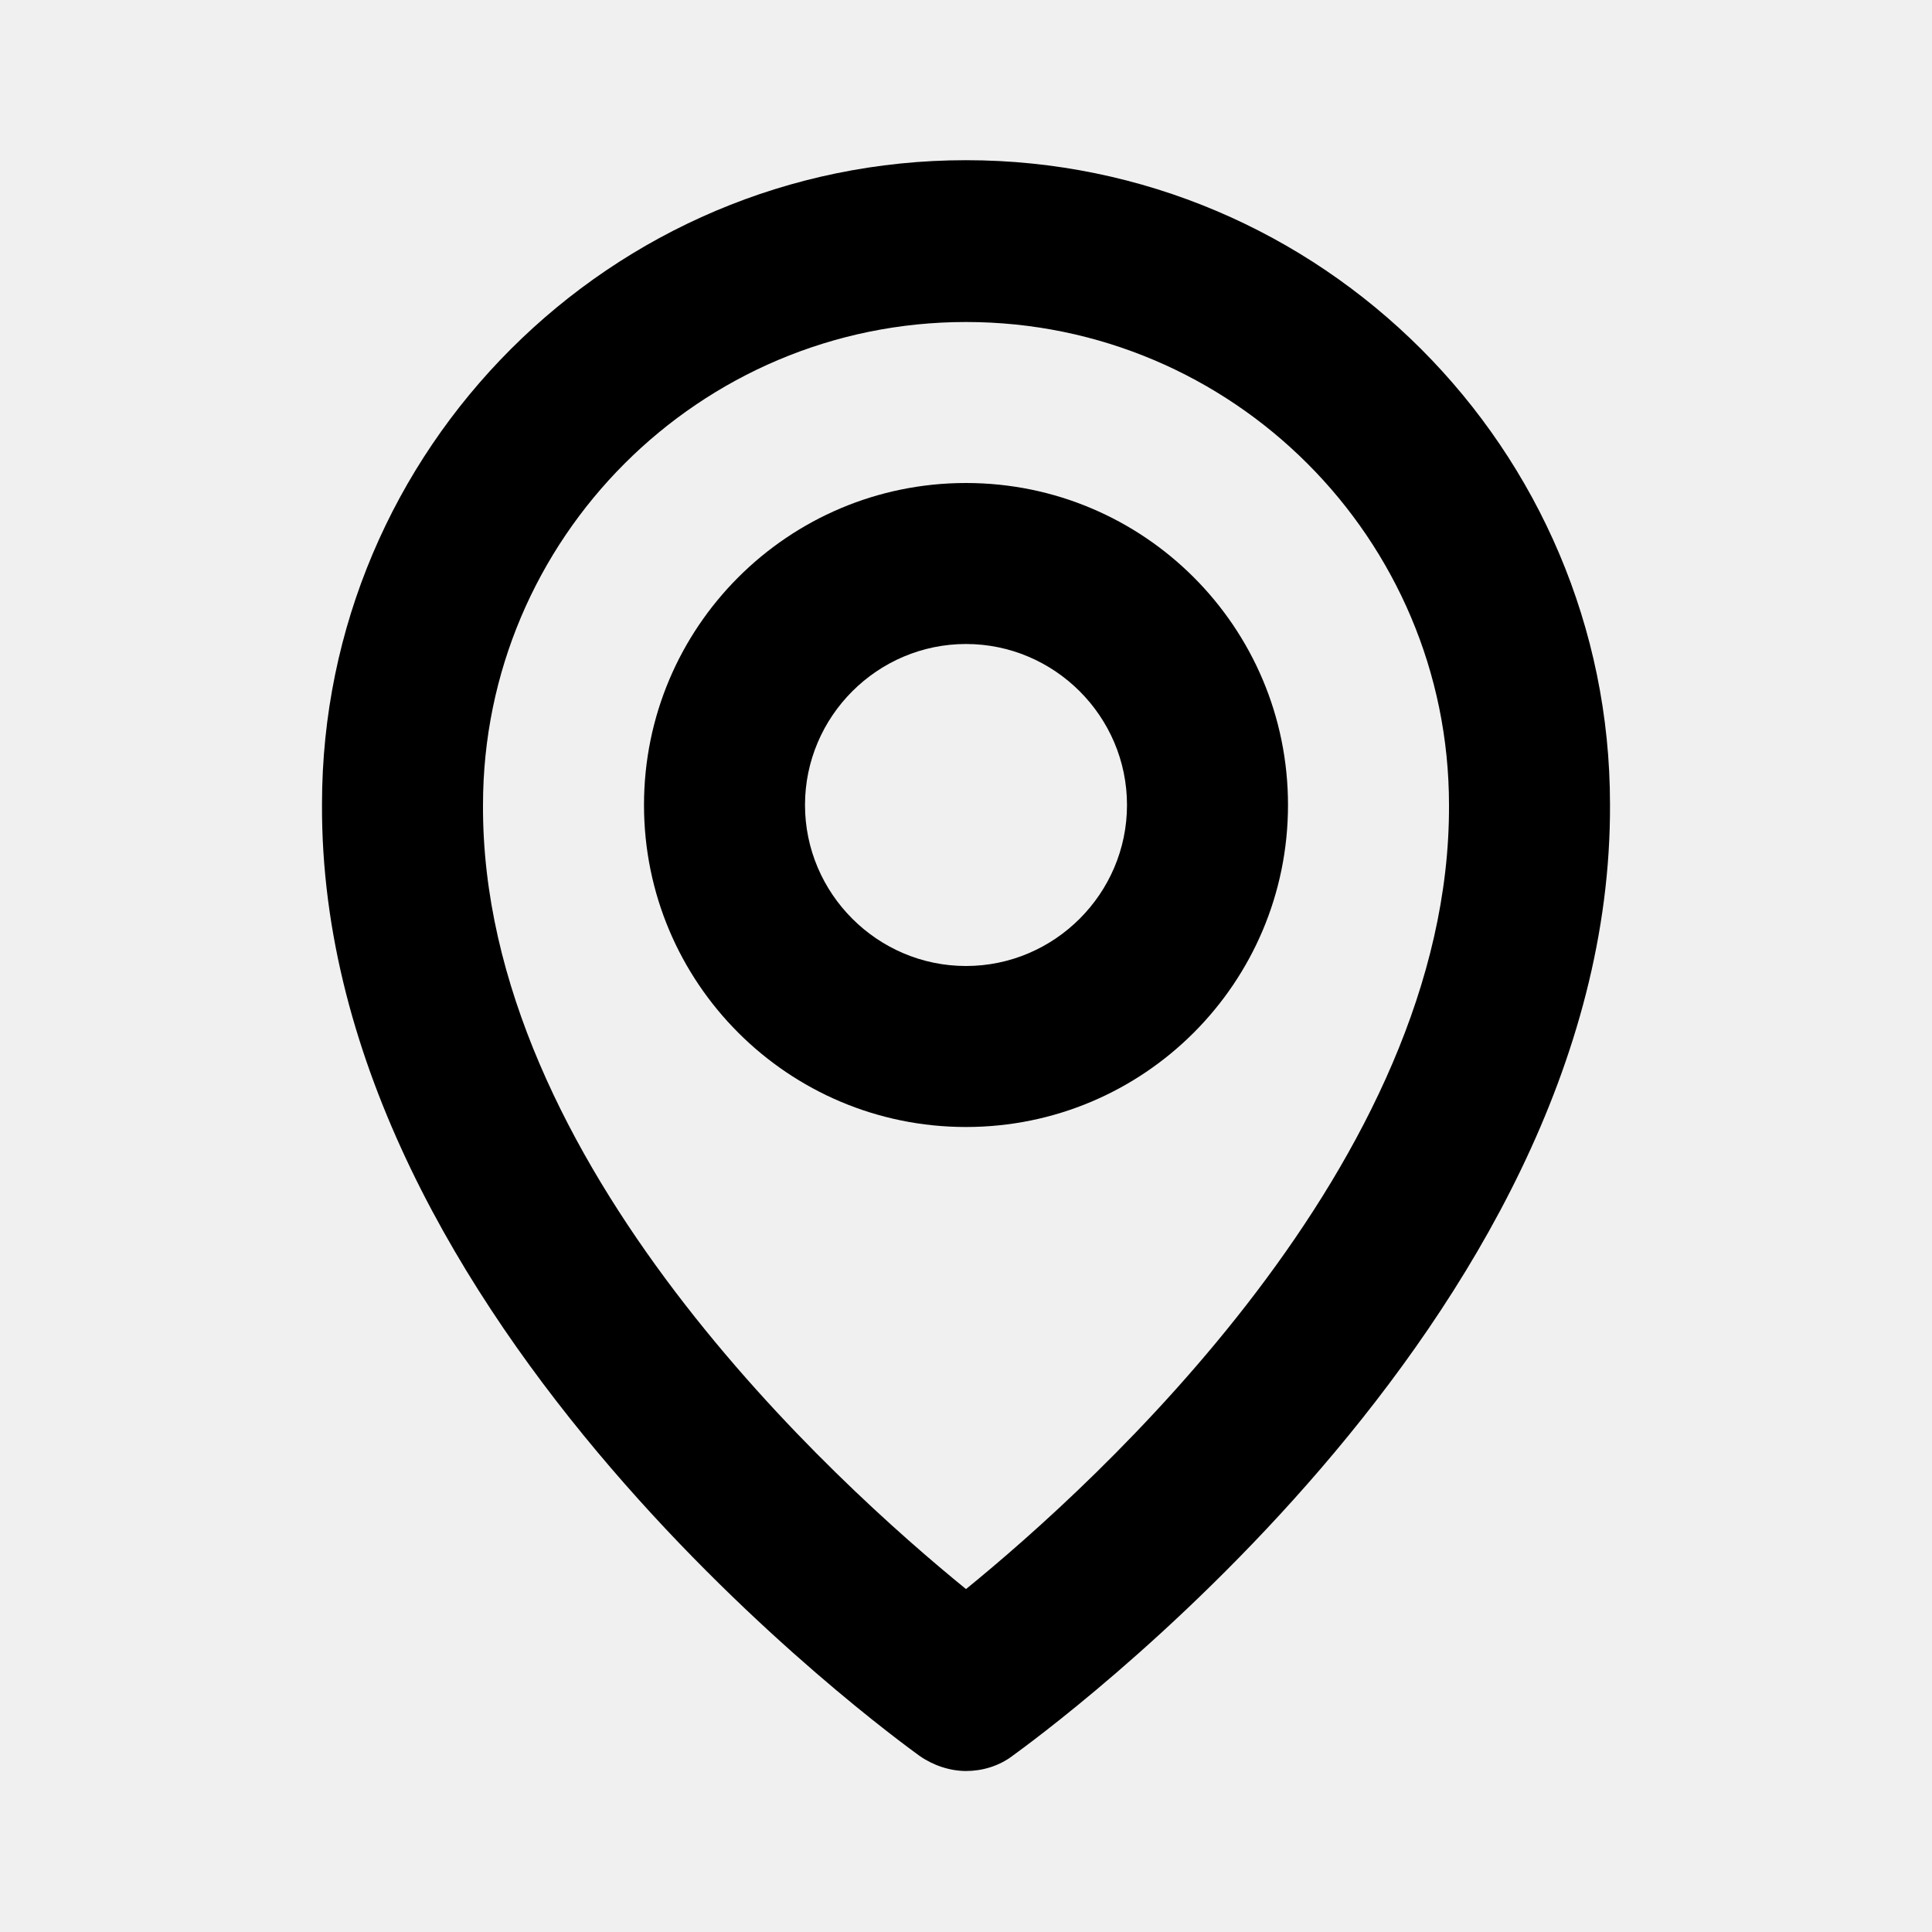
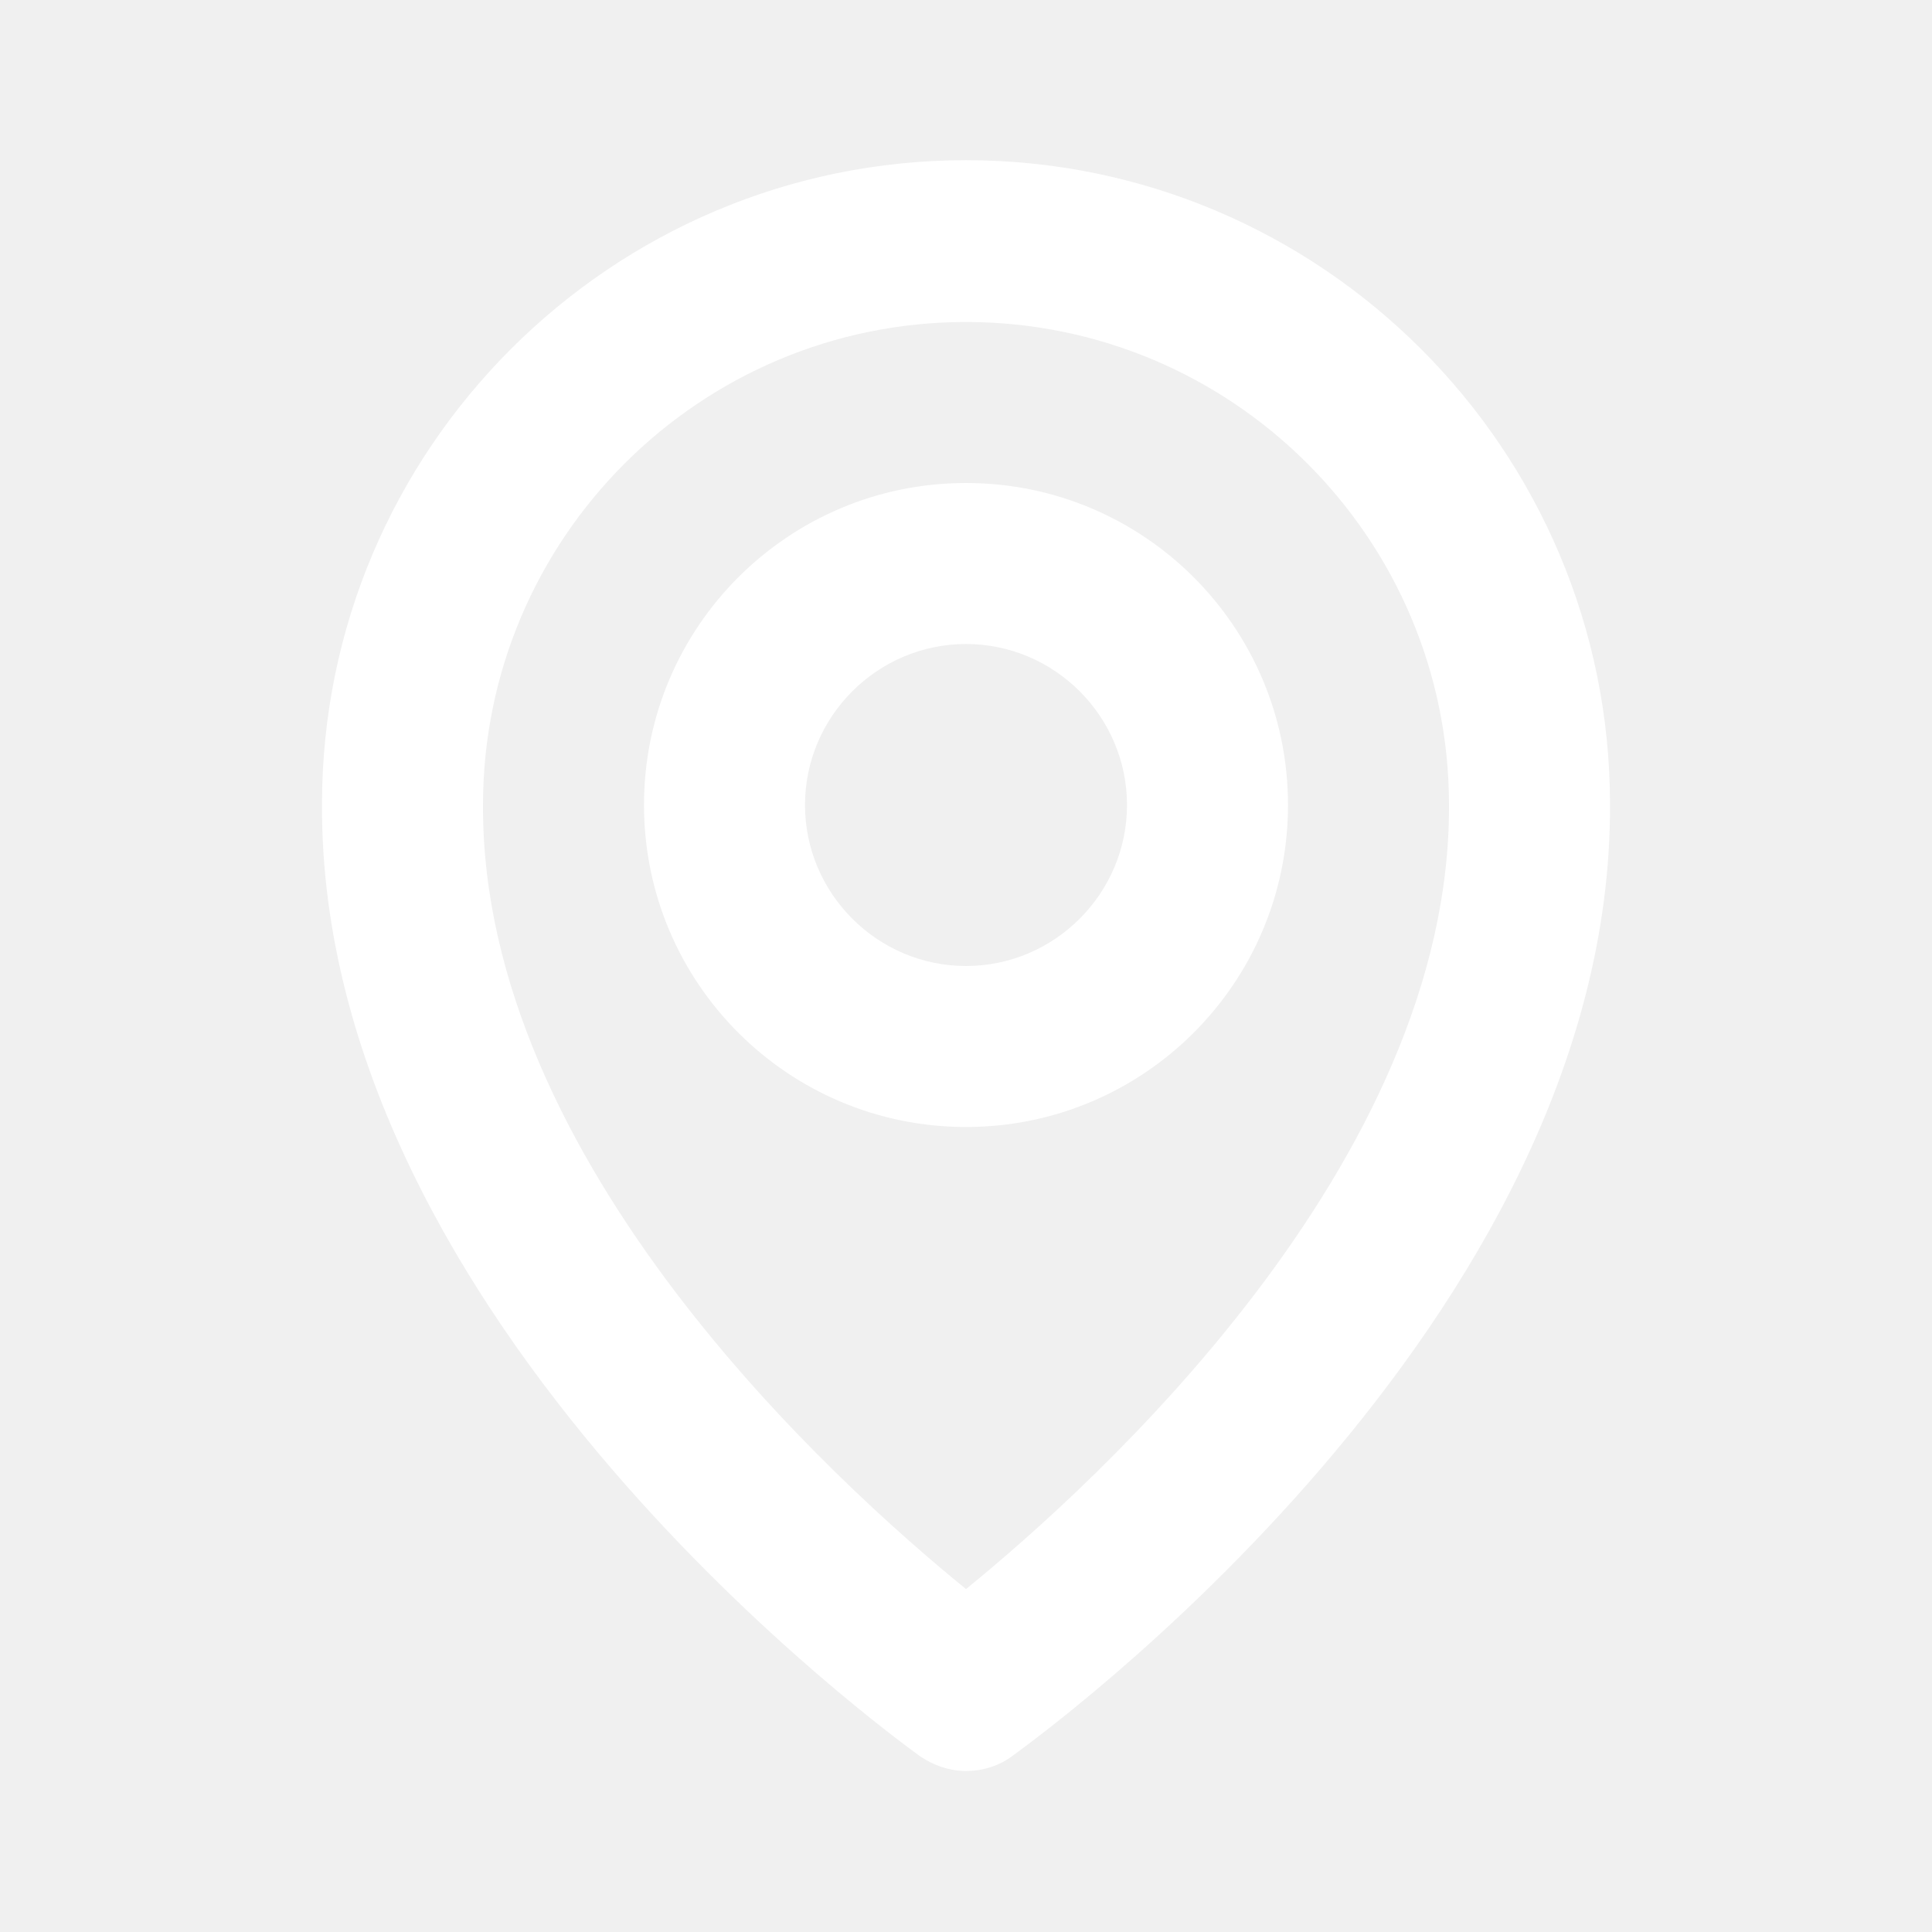
<svg xmlns="http://www.w3.org/2000/svg" viewBox="0 0 24 24">
-   <path fill="currentColor" d="M16 10c0-2.21-1.79-4-4-4s-4 1.79-4 4s1.79 4 4 4s4-1.79 4-4m-6 0c0-1.1.9-2 2-2s2 .9 2 2s-.9 2-2 2s-2-.9-2-2" />
-   <path fill="currentColor" d="M11.42 21.81c.17.12.38.19.58.19s.41-.06.58-.19c.3-.22 7.45-5.37 7.42-11.82c0-4.41-3.59-8-8-8s-8 3.59-8 8c-.03 6.44 7.12 11.6 7.42 11.82M12 4c3.31 0 6 2.69 6 6c.02 4.44-4.39 8.43-6 9.74c-1.61-1.31-6.02-5.29-6-9.74c0-3.31 2.69-6 6-6" />
+   <path fill="white" d="M16 10c0-2.21-1.79-4-4-4s-4 1.79-4 4s1.79 4 4 4s4-1.79 4-4m-6 0c0-1.1.9-2 2-2s2 .9 2 2s-.9 2-2 2s-2-.9-2-2" />
+   <path fill="white" d="M11.42 21.81c.17.12.38.19.58.19s.41-.06.58-.19c.3-.22 7.45-5.37 7.42-11.82c0-4.41-3.59-8-8-8s-8 3.59-8 8c-.03 6.44 7.12 11.6 7.42 11.82M12 4c3.31 0 6 2.69 6 6c.02 4.44-4.39 8.43-6 9.74c-1.61-1.31-6.02-5.29-6-9.74c0-3.31 2.69-6 6-6" />
</svg>
